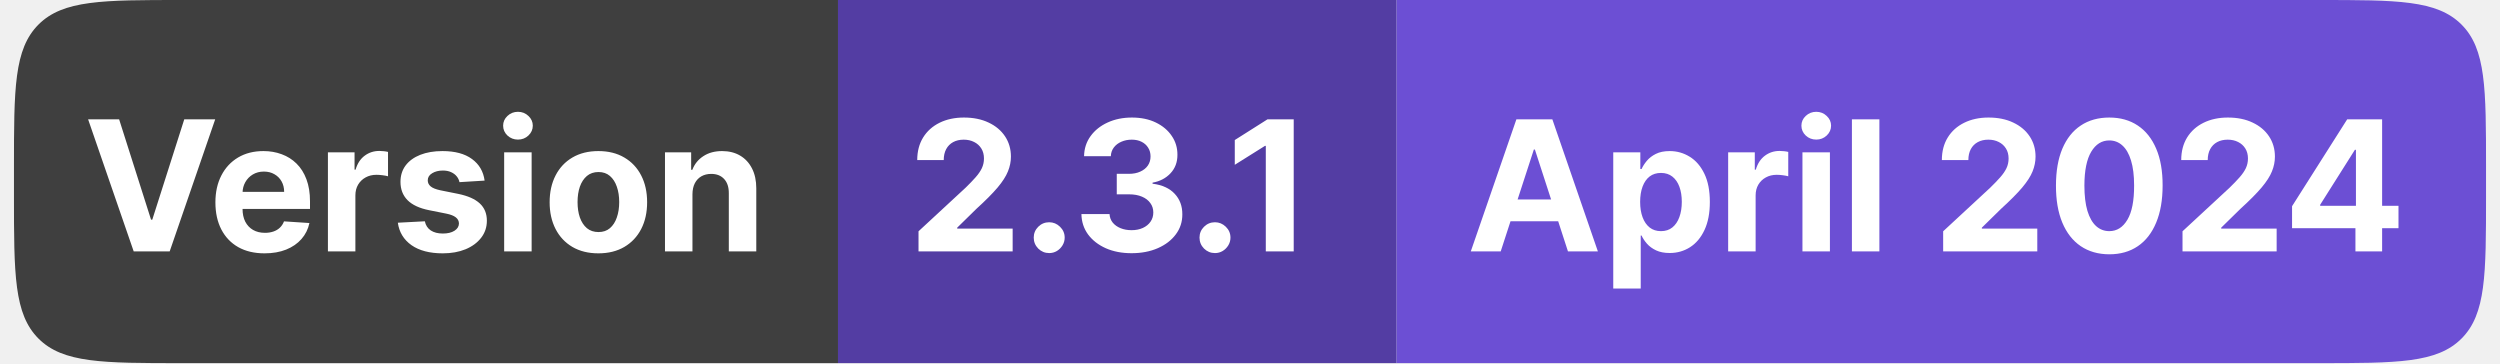
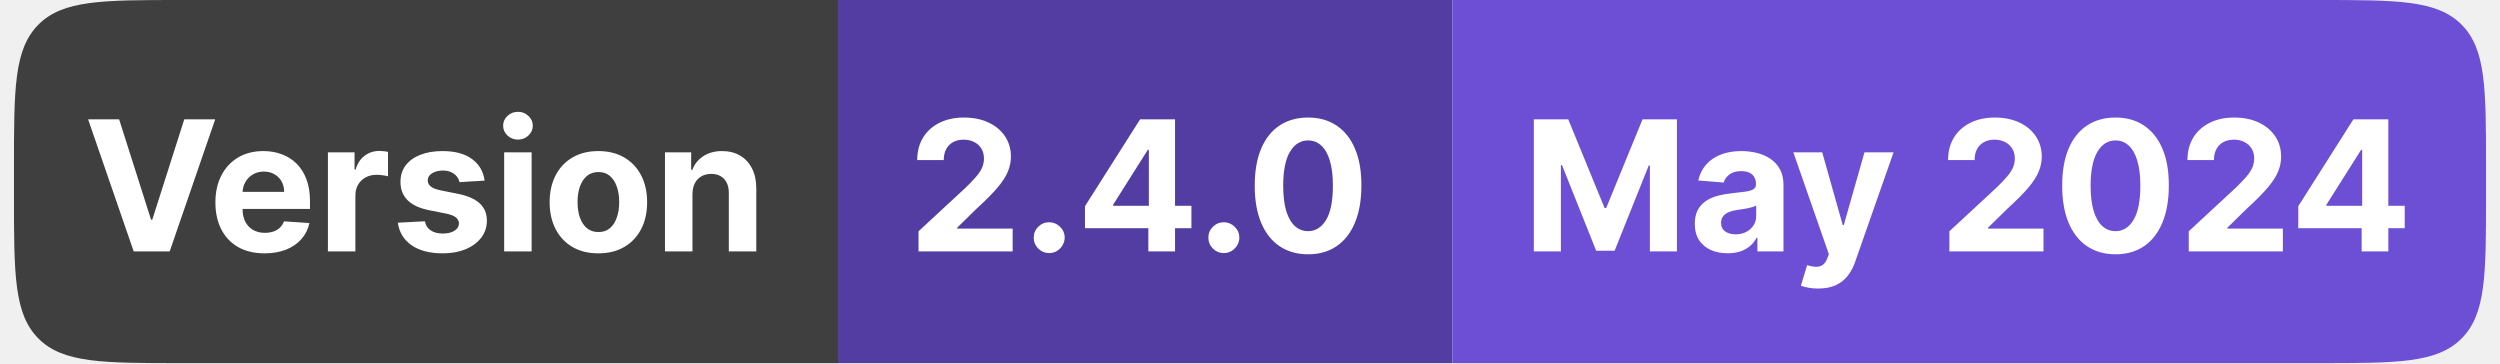
<svg xmlns="http://www.w3.org/2000/svg" width="179" height="26" viewBox="0 0 179 26" fill="none">
  <path d="M1 12C1 6.343 1 3.515 2.757 1.757C4.515 0 7.343 0 13 0H60V26H13C7.343 26 4.515 26 2.757 24.243C1 22.485 1 19.657 1 14V12Z" fill="#3F3F3F" />
  <path d="M8.53 8.545L10.815 15.729H10.903L13.193 8.545H15.408L12.149 18H9.573L6.309 8.545H8.53ZM18.941 18.139C18.212 18.139 17.584 17.991 17.058 17.695C16.534 17.397 16.131 16.975 15.848 16.43C15.565 15.883 15.423 15.235 15.423 14.487C15.423 13.758 15.565 13.117 15.848 12.566C16.131 12.015 16.53 11.586 17.044 11.278C17.561 10.971 18.167 10.817 18.863 10.817C19.331 10.817 19.766 10.892 20.169 11.043C20.575 11.191 20.929 11.414 21.231 11.712C21.536 12.011 21.773 12.386 21.942 12.839C22.111 13.288 22.196 13.814 22.196 14.418V14.958H16.208V13.739H20.345C20.345 13.456 20.283 13.205 20.16 12.986C20.037 12.768 19.866 12.597 19.648 12.474C19.432 12.348 19.181 12.285 18.895 12.285C18.596 12.285 18.332 12.354 18.101 12.492C17.873 12.628 17.695 12.811 17.565 13.042C17.436 13.27 17.37 13.524 17.367 13.804V14.962C17.367 15.313 17.432 15.616 17.561 15.872C17.693 16.127 17.879 16.324 18.119 16.463C18.36 16.601 18.644 16.671 18.974 16.671C19.192 16.671 19.392 16.64 19.574 16.578C19.755 16.517 19.911 16.424 20.04 16.301C20.169 16.178 20.268 16.027 20.335 15.849L22.154 15.969C22.062 16.406 21.873 16.787 21.586 17.114C21.303 17.437 20.937 17.689 20.488 17.871C20.041 18.049 19.526 18.139 18.941 18.139ZM23.479 18V10.909H25.386V12.146H25.46C25.589 11.706 25.806 11.374 26.11 11.149C26.415 10.921 26.766 10.807 27.163 10.807C27.262 10.807 27.368 10.814 27.482 10.826C27.596 10.838 27.695 10.855 27.782 10.877V12.622C27.689 12.594 27.562 12.569 27.398 12.548C27.235 12.526 27.086 12.516 26.951 12.516C26.661 12.516 26.403 12.579 26.175 12.705C25.951 12.828 25.772 13 25.64 13.222C25.51 13.444 25.446 13.699 25.446 13.988V18H23.479ZM34.698 12.931L32.898 13.042C32.867 12.888 32.801 12.749 32.699 12.626C32.598 12.5 32.464 12.4 32.298 12.326C32.135 12.249 31.939 12.211 31.712 12.211C31.407 12.211 31.15 12.276 30.941 12.405C30.731 12.531 30.627 12.7 30.627 12.913C30.627 13.082 30.694 13.225 30.83 13.342C30.965 13.459 31.198 13.553 31.527 13.624L32.81 13.882C33.5 14.024 34.014 14.251 34.352 14.565C34.691 14.879 34.86 15.292 34.86 15.803C34.86 16.267 34.723 16.675 34.449 17.026C34.178 17.377 33.806 17.651 33.332 17.848C32.861 18.041 32.318 18.139 31.702 18.139C30.764 18.139 30.016 17.943 29.459 17.552C28.905 17.158 28.58 16.623 28.485 15.946L30.419 15.844C30.477 16.13 30.619 16.349 30.844 16.5C31.068 16.647 31.356 16.721 31.707 16.721C32.052 16.721 32.328 16.655 32.538 16.523C32.75 16.387 32.858 16.213 32.861 16.001C32.858 15.823 32.782 15.676 32.635 15.562C32.487 15.445 32.259 15.356 31.951 15.295L30.724 15.05C30.031 14.912 29.516 14.671 29.177 14.33C28.842 13.988 28.674 13.553 28.674 13.023C28.674 12.568 28.797 12.175 29.043 11.846C29.292 11.517 29.642 11.263 30.091 11.085C30.544 10.906 31.073 10.817 31.679 10.817C32.575 10.817 33.279 11.006 33.794 11.385C34.31 11.763 34.612 12.279 34.698 12.931ZM36.098 18V10.909H38.065V18H36.098ZM37.086 9.995C36.794 9.995 36.543 9.898 36.334 9.704C36.127 9.507 36.024 9.272 36.024 8.998C36.024 8.727 36.127 8.495 36.334 8.301C36.543 8.104 36.794 8.005 37.086 8.005C37.379 8.005 37.628 8.104 37.834 8.301C38.043 8.495 38.148 8.727 38.148 8.998C38.148 9.272 38.043 9.507 37.834 9.704C37.628 9.898 37.379 9.995 37.086 9.995ZM42.844 18.139C42.127 18.139 41.507 17.986 40.984 17.681C40.464 17.374 40.062 16.946 39.779 16.398C39.496 15.847 39.354 15.209 39.354 14.482C39.354 13.75 39.496 13.11 39.779 12.562C40.062 12.011 40.464 11.583 40.984 11.278C41.507 10.971 42.127 10.817 42.844 10.817C43.561 10.817 44.18 10.971 44.7 11.278C45.223 11.583 45.626 12.011 45.909 12.562C46.193 13.11 46.334 13.75 46.334 14.482C46.334 15.209 46.193 15.847 45.909 16.398C45.626 16.946 45.223 17.374 44.7 17.681C44.18 17.986 43.561 18.139 42.844 18.139ZM42.853 16.615C43.18 16.615 43.452 16.523 43.67 16.338C43.889 16.15 44.054 15.895 44.164 15.572C44.278 15.249 44.335 14.881 44.335 14.468C44.335 14.056 44.278 13.688 44.164 13.365C44.054 13.042 43.889 12.787 43.67 12.599C43.452 12.411 43.18 12.317 42.853 12.317C42.524 12.317 42.247 12.411 42.022 12.599C41.801 12.787 41.633 13.042 41.519 13.365C41.408 13.688 41.353 14.056 41.353 14.468C41.353 14.881 41.408 15.249 41.519 15.572C41.633 15.895 41.801 16.15 42.022 16.338C42.247 16.523 42.524 16.615 42.853 16.615ZM49.58 13.901V18H47.613V10.909H49.487V12.16H49.57C49.727 11.748 49.99 11.421 50.36 11.181C50.729 10.938 51.177 10.817 51.703 10.817C52.196 10.817 52.625 10.925 52.991 11.14C53.357 11.355 53.642 11.663 53.845 12.063C54.048 12.46 54.15 12.934 54.15 13.485V18H52.183V13.836C52.186 13.402 52.075 13.063 51.851 12.82C51.626 12.574 51.317 12.451 50.923 12.451C50.658 12.451 50.424 12.508 50.221 12.622C50.021 12.736 49.864 12.902 49.75 13.12C49.64 13.336 49.583 13.596 49.58 13.901Z" fill="white" />
-   <rect width="40" height="26" transform="translate(60)" fill="#533DA3" />
-   <path d="M65.766 18V16.56L69.132 13.444C69.418 13.166 69.658 12.917 69.852 12.696C70.049 12.474 70.198 12.257 70.3 12.045C70.401 11.829 70.452 11.597 70.452 11.348C70.452 11.071 70.389 10.832 70.263 10.632C70.137 10.429 69.964 10.274 69.746 10.166C69.527 10.055 69.279 10 69.002 10C68.713 10 68.461 10.058 68.245 10.175C68.03 10.292 67.864 10.46 67.747 10.678C67.63 10.897 67.571 11.157 67.571 11.459H65.674C65.674 10.84 65.814 10.303 66.094 9.847C66.374 9.392 66.767 9.039 67.271 8.79C67.776 8.541 68.358 8.416 69.016 8.416C69.693 8.416 70.283 8.536 70.784 8.776C71.289 9.013 71.682 9.343 71.962 9.764C72.242 10.186 72.382 10.669 72.382 11.214C72.382 11.571 72.311 11.923 72.169 12.271C72.031 12.619 71.783 13.005 71.426 13.43C71.069 13.851 70.566 14.358 69.916 14.948L68.536 16.301V16.366H72.506V18H65.766ZM75.123 18.12C74.818 18.12 74.556 18.012 74.338 17.797C74.123 17.578 74.015 17.317 74.015 17.012C74.015 16.71 74.123 16.452 74.338 16.236C74.556 16.021 74.818 15.913 75.123 15.913C75.418 15.913 75.677 16.021 75.898 16.236C76.12 16.452 76.231 16.71 76.231 17.012C76.231 17.215 76.178 17.401 76.074 17.571C75.972 17.737 75.838 17.871 75.672 17.972C75.506 18.071 75.323 18.12 75.123 18.12ZM81.017 18.129C80.328 18.129 79.713 18.011 79.175 17.774C78.639 17.534 78.216 17.204 77.905 16.786C77.598 16.364 77.439 15.878 77.43 15.327H79.443C79.455 15.558 79.53 15.761 79.669 15.936C79.81 16.109 79.998 16.243 80.232 16.338C80.466 16.433 80.729 16.481 81.022 16.481C81.326 16.481 81.596 16.427 81.829 16.32C82.063 16.212 82.246 16.063 82.379 15.872C82.511 15.681 82.577 15.461 82.577 15.212C82.577 14.959 82.507 14.736 82.365 14.542C82.226 14.345 82.026 14.191 81.765 14.081C81.506 13.97 81.198 13.914 80.841 13.914H79.96V12.446H80.841C81.143 12.446 81.409 12.394 81.64 12.289C81.874 12.185 82.056 12.04 82.185 11.855C82.314 11.668 82.379 11.449 82.379 11.2C82.379 10.963 82.322 10.755 82.208 10.577C82.097 10.395 81.94 10.254 81.737 10.152C81.537 10.05 81.303 10 81.035 10C80.764 10 80.517 10.049 80.292 10.147C80.067 10.243 79.887 10.38 79.752 10.558C79.617 10.737 79.544 10.946 79.535 11.186H77.619C77.628 10.641 77.784 10.161 78.085 9.746C78.387 9.33 78.793 9.006 79.304 8.772C79.818 8.535 80.398 8.416 81.045 8.416C81.697 8.416 82.268 8.535 82.757 8.772C83.247 9.009 83.627 9.329 83.897 9.732C84.171 10.132 84.307 10.581 84.304 11.08C84.307 11.609 84.142 12.051 83.81 12.405C83.481 12.759 83.051 12.983 82.522 13.079V13.153C83.217 13.242 83.747 13.483 84.11 13.877C84.476 14.268 84.658 14.758 84.655 15.345C84.658 15.884 84.502 16.363 84.188 16.781C83.877 17.2 83.448 17.529 82.9 17.769C82.353 18.009 81.725 18.129 81.017 18.129ZM86.993 18.12C86.688 18.12 86.427 18.012 86.208 17.797C85.993 17.578 85.885 17.317 85.885 17.012C85.885 16.71 85.993 16.452 86.208 16.236C86.427 16.021 86.688 15.913 86.993 15.913C87.288 15.913 87.547 16.021 87.769 16.236C87.99 16.452 88.101 16.71 88.101 17.012C88.101 17.215 88.049 17.401 87.944 17.571C87.842 17.737 87.709 17.871 87.542 17.972C87.376 18.071 87.193 18.12 86.993 18.12ZM92.63 8.545V18H90.631V10.443H90.575L88.41 11.8V10.027L90.751 8.545H92.63Z" fill="white" />
-   <path d="M100 0H166C171.657 0 174.485 0 176.243 1.757C178 3.515 178 6.343 178 12V14C178 19.657 178 22.485 176.243 24.243C174.485 26 171.657 26 166 26H100V0Z" fill="#6C4FD4" />
-   <path d="M107.451 18H105.309L108.573 8.545H111.149L114.408 18H112.266L109.898 10.706H109.824L107.451 18ZM107.317 14.284H112.377V15.844H107.317V14.284ZM115.509 20.659V10.909H117.448V12.1H117.536C117.622 11.909 117.747 11.715 117.91 11.518C118.076 11.318 118.292 11.152 118.556 11.02C118.824 10.884 119.156 10.817 119.553 10.817C120.07 10.817 120.548 10.952 120.985 11.223C121.422 11.491 121.771 11.896 122.032 12.437C122.294 12.976 122.425 13.651 122.425 14.464C122.425 15.255 122.297 15.923 122.042 16.467C121.789 17.009 121.445 17.42 121.008 17.7C120.574 17.977 120.087 18.115 119.549 18.115C119.167 18.115 118.843 18.052 118.575 17.926C118.31 17.8 118.093 17.642 117.924 17.451C117.755 17.257 117.625 17.061 117.536 16.864H117.476V20.659H115.509ZM117.434 14.454C117.434 14.876 117.493 15.244 117.61 15.558C117.727 15.872 117.896 16.116 118.118 16.292C118.339 16.464 118.609 16.55 118.926 16.55C119.246 16.55 119.517 16.463 119.738 16.287C119.96 16.109 120.127 15.863 120.241 15.549C120.358 15.232 120.417 14.867 120.417 14.454C120.417 14.045 120.36 13.685 120.246 13.374C120.132 13.063 119.964 12.82 119.743 12.645C119.521 12.47 119.249 12.382 118.926 12.382C118.606 12.382 118.335 12.466 118.113 12.636C117.895 12.805 117.727 13.045 117.61 13.356C117.493 13.667 117.434 14.033 117.434 14.454ZM123.736 18V10.909H125.643V12.146H125.716C125.846 11.706 126.063 11.374 126.367 11.149C126.672 10.921 127.023 10.807 127.42 10.807C127.518 10.807 127.625 10.814 127.738 10.826C127.852 10.838 127.952 10.855 128.039 10.877V12.622C127.946 12.594 127.818 12.569 127.655 12.548C127.492 12.526 127.343 12.516 127.208 12.516C126.918 12.516 126.66 12.579 126.432 12.705C126.207 12.828 126.029 13 125.896 13.222C125.767 13.444 125.703 13.699 125.703 13.988V18H123.736ZM129.055 18V10.909H131.022V18H129.055ZM130.043 9.995C129.751 9.995 129.5 9.898 129.291 9.704C129.085 9.507 128.981 9.272 128.981 8.998C128.981 8.727 129.085 8.495 129.291 8.301C129.5 8.104 129.751 8.005 130.043 8.005C130.336 8.005 130.585 8.104 130.791 8.301C131 8.495 131.105 8.727 131.105 8.998C131.105 9.272 131 9.507 130.791 9.704C130.585 9.898 130.336 9.995 130.043 9.995ZM134.564 8.545V18H132.597V8.545H134.564ZM139.13 18V16.56L142.495 13.444C142.781 13.166 143.021 12.917 143.215 12.696C143.412 12.474 143.561 12.257 143.663 12.045C143.765 11.829 143.815 11.597 143.815 11.348C143.815 11.071 143.752 10.832 143.626 10.632C143.5 10.429 143.328 10.274 143.109 10.166C142.891 10.055 142.643 10 142.366 10C142.076 10 141.824 10.058 141.609 10.175C141.393 10.292 141.227 10.46 141.11 10.678C140.993 10.897 140.935 11.157 140.935 11.459H139.037C139.037 10.84 139.177 10.303 139.457 9.847C139.737 9.392 140.13 9.039 140.635 8.79C141.139 8.541 141.721 8.416 142.38 8.416C143.057 8.416 143.646 8.536 144.148 8.776C144.652 9.013 145.045 9.343 145.325 9.764C145.605 10.186 145.745 10.669 145.745 11.214C145.745 11.571 145.674 11.923 145.533 12.271C145.394 12.619 145.146 13.005 144.789 13.43C144.432 13.851 143.929 14.358 143.28 14.948L141.9 16.301V16.366H145.87V18H139.13ZM151.025 18.208C150.231 18.205 149.548 18.009 148.975 17.621C148.406 17.234 147.967 16.672 147.66 15.936C147.355 15.201 147.204 14.316 147.207 13.282C147.207 12.251 147.36 11.372 147.664 10.646C147.972 9.92 148.411 9.367 148.98 8.989C149.552 8.607 150.234 8.416 151.025 8.416C151.816 8.416 152.496 8.607 153.066 8.989C153.638 9.37 154.078 9.924 154.386 10.651C154.694 11.374 154.846 12.251 154.843 13.282C154.843 14.319 154.689 15.206 154.381 15.941C154.077 16.677 153.64 17.238 153.07 17.626C152.501 18.014 151.819 18.208 151.025 18.208ZM151.025 16.55C151.567 16.55 151.999 16.278 152.322 15.733C152.646 15.189 152.806 14.371 152.802 13.282C152.802 12.565 152.729 11.968 152.581 11.491C152.436 11.014 152.23 10.655 151.962 10.415C151.698 10.175 151.385 10.055 151.025 10.055C150.487 10.055 150.056 10.324 149.733 10.863C149.409 11.402 149.246 12.208 149.243 13.282C149.243 14.008 149.315 14.615 149.46 15.101C149.608 15.584 149.816 15.947 150.083 16.19C150.351 16.43 150.665 16.55 151.025 16.55ZM156.268 18V16.56L159.634 13.444C159.92 13.166 160.16 12.917 160.354 12.696C160.551 12.474 160.7 12.257 160.802 12.045C160.903 11.829 160.954 11.597 160.954 11.348C160.954 11.071 160.891 10.832 160.765 10.632C160.639 10.429 160.466 10.274 160.248 10.166C160.029 10.055 159.781 10 159.504 10C159.215 10 158.963 10.058 158.747 10.175C158.532 10.292 158.366 10.46 158.249 10.678C158.132 10.897 158.073 11.157 158.073 11.459H156.176C156.176 10.84 156.316 10.303 156.596 9.847C156.876 9.392 157.269 9.039 157.773 8.79C158.278 8.541 158.86 8.416 159.518 8.416C160.195 8.416 160.785 8.536 161.286 8.776C161.791 9.013 162.184 9.343 162.464 9.764C162.744 10.186 162.884 10.669 162.884 11.214C162.884 11.571 162.813 11.923 162.671 12.271C162.533 12.619 162.285 13.005 161.928 13.43C161.571 13.851 161.068 14.358 160.419 14.948L159.038 16.301V16.366H163.008V18H156.268ZM164.111 16.338V14.764L168.058 8.545H169.415V10.724H168.612L166.123 14.662V14.736H171.732V16.338H164.111ZM168.649 18V15.858L168.685 15.161V8.545H170.56V18H168.649Z" fill="white" />
+   <rect width="44" height="26" transform="translate(60)" fill="#533DA3" />
+   <path d="M65.766 18V16.56L69.132 13.444C69.418 13.166 69.658 12.917 69.852 12.696C70.049 12.474 70.198 12.257 70.3 12.045C70.401 11.829 70.452 11.597 70.452 11.348C70.452 11.071 70.389 10.832 70.263 10.632C70.137 10.429 69.964 10.274 69.746 10.166C69.527 10.055 69.279 10 69.002 10C68.713 10 68.461 10.058 68.245 10.175C68.03 10.292 67.864 10.46 67.747 10.678C67.63 10.897 67.571 11.157 67.571 11.459H65.674C65.674 10.84 65.814 10.303 66.094 9.847C66.374 9.392 66.767 9.039 67.271 8.79C67.776 8.541 68.358 8.416 69.016 8.416C69.693 8.416 70.283 8.536 70.784 8.776C71.289 9.013 71.682 9.343 71.962 9.764C72.242 10.186 72.382 10.669 72.382 11.214C72.382 11.571 72.311 11.923 72.169 12.271C72.031 12.619 71.783 13.005 71.426 13.43C71.069 13.851 70.566 14.358 69.916 14.948L68.536 16.301V16.366H72.506V18H65.766ZM75.123 18.12C74.818 18.12 74.556 18.012 74.338 17.797C74.123 17.578 74.015 17.317 74.015 17.012C74.015 16.71 74.123 16.452 74.338 16.236C74.556 16.021 74.818 15.913 75.123 15.913C75.418 15.913 75.677 16.021 75.898 16.236C76.12 16.452 76.231 16.71 76.231 17.012C76.231 17.215 76.178 17.401 76.074 17.571C75.972 17.737 75.838 17.871 75.672 17.972C75.506 18.071 75.323 18.12 75.123 18.12ZM77.684 16.338V14.764L81.631 8.545H82.988V10.724H82.185L79.697 14.662V14.736H85.306V16.338H77.684ZM82.222 18V15.858L82.259 15.161V8.545H84.133V18H82.222ZM87.628 18.12C87.323 18.12 87.061 18.012 86.843 17.797C86.627 17.578 86.52 17.317 86.52 17.012C86.52 16.71 86.627 16.452 86.843 16.236C87.061 16.021 87.323 15.913 87.628 15.913C87.923 15.913 88.182 16.021 88.403 16.236C88.625 16.452 88.736 16.71 88.736 17.012C88.736 17.215 88.683 17.401 88.579 17.571C88.477 17.737 88.343 17.871 88.177 17.972C88.011 18.071 87.828 18.12 87.628 18.12ZM93.658 18.208C92.864 18.205 92.181 18.009 91.608 17.621C91.039 17.234 90.6 16.672 90.293 15.936C89.988 15.201 89.837 14.316 89.84 13.282C89.84 12.251 89.993 11.372 90.297 10.646C90.605 9.92 91.043 9.367 91.613 8.989C92.185 8.607 92.867 8.416 93.658 8.416C94.449 8.416 95.129 8.607 95.698 8.989C96.271 9.37 96.711 9.924 97.019 10.651C97.326 11.374 97.479 12.251 97.476 13.282C97.476 14.319 97.322 15.206 97.014 15.941C96.709 16.677 96.272 17.238 95.703 17.626C95.134 18.014 94.452 18.208 93.658 18.208ZM93.658 16.55C94.2 16.55 94.632 16.278 94.955 15.733C95.278 15.189 95.438 14.371 95.435 13.282C95.435 12.565 95.361 11.968 95.214 11.491C95.069 11.014 94.863 10.655 94.595 10.415C94.33 10.175 94.018 10.055 93.658 10.055C93.119 10.055 92.689 10.324 92.365 10.863C92.042 11.402 91.879 12.208 91.876 13.282C91.876 14.008 91.948 14.615 92.093 15.101C92.241 15.584 92.448 15.947 92.716 16.19C92.984 16.43 93.298 16.55 93.658 16.55Z" fill="white" />
+   <path d="M104 0H166C171.657 0 174.485 0 176.243 1.757C178 3.515 178 6.343 178 12V14C178 19.657 178 22.485 176.243 24.243C174.485 26 171.657 26 166 26H104V0Z" fill="#6C4FD4" />
+   <path d="M109.822 8.545H112.287L114.891 14.898H115.001L117.605 8.545H120.07V18H118.131V11.846H118.053L115.606 17.954H114.286L111.839 11.823H111.761V18H109.822V8.545ZM123.702 18.134C123.25 18.134 122.847 18.055 122.493 17.898C122.139 17.738 121.859 17.503 121.653 17.192C121.449 16.878 121.348 16.487 121.348 16.02C121.348 15.626 121.42 15.295 121.565 15.027C121.71 14.759 121.907 14.544 122.156 14.381C122.405 14.218 122.688 14.095 123.005 14.011C123.325 13.928 123.661 13.87 124.012 13.836C124.424 13.793 124.756 13.753 125.009 13.716C125.261 13.676 125.444 13.617 125.558 13.54C125.672 13.463 125.729 13.35 125.729 13.199V13.171C125.729 12.879 125.637 12.653 125.452 12.492C125.27 12.332 125.012 12.252 124.676 12.252C124.322 12.252 124.041 12.331 123.832 12.488C123.622 12.642 123.484 12.836 123.416 13.07L121.597 12.922C121.69 12.491 121.871 12.119 122.142 11.805C122.413 11.488 122.762 11.245 123.19 11.075C123.621 10.903 124.119 10.817 124.686 10.817C125.08 10.817 125.457 10.863 125.817 10.955C126.18 11.048 126.501 11.191 126.782 11.385C127.065 11.579 127.288 11.828 127.451 12.133C127.614 12.434 127.696 12.796 127.696 13.217V18H125.831V17.017H125.775C125.661 17.238 125.509 17.434 125.318 17.603C125.127 17.769 124.898 17.9 124.63 17.995C124.362 18.088 124.053 18.134 123.702 18.134ZM124.266 16.777C124.555 16.777 124.81 16.72 125.032 16.606C125.253 16.489 125.427 16.332 125.554 16.135C125.68 15.938 125.743 15.715 125.743 15.466V14.713C125.681 14.753 125.597 14.79 125.489 14.824C125.384 14.855 125.266 14.884 125.133 14.912C125.001 14.936 124.869 14.959 124.736 14.981C124.604 14.999 124.484 15.016 124.376 15.032C124.146 15.066 123.944 15.119 123.772 15.193C123.599 15.267 123.465 15.367 123.37 15.493C123.275 15.616 123.227 15.77 123.227 15.955C123.227 16.223 123.324 16.427 123.518 16.569C123.715 16.707 123.964 16.777 124.266 16.777ZM130.182 20.659C129.932 20.659 129.698 20.639 129.48 20.599C129.264 20.562 129.086 20.514 128.944 20.456L129.388 18.988C129.618 19.059 129.826 19.097 130.011 19.103C130.198 19.11 130.36 19.066 130.495 18.974C130.634 18.882 130.746 18.725 130.832 18.503L130.948 18.203L128.404 10.909H130.472L131.94 16.116H132.014L133.496 10.909H135.578L132.822 18.766C132.69 19.148 132.51 19.48 132.282 19.764C132.057 20.05 131.773 20.27 131.428 20.424C131.083 20.581 130.668 20.659 130.182 20.659ZM139.575 18V16.56L142.94 13.444C143.227 13.166 143.467 12.917 143.661 12.696C143.857 12.474 144.007 12.257 144.108 12.045C144.21 11.829 144.261 11.597 144.261 11.348C144.261 11.071 144.198 10.832 144.071 10.632C143.945 10.429 143.773 10.274 143.554 10.166C143.336 10.055 143.088 10 142.811 10C142.522 10 142.269 10.058 142.054 10.175C141.839 10.292 141.672 10.46 141.555 10.678C141.438 10.897 141.38 11.157 141.38 11.459H139.483C139.483 10.84 139.623 10.303 139.903 9.847C140.183 9.392 140.575 9.039 141.08 8.79C141.585 8.541 142.166 8.416 142.825 8.416C143.502 8.416 144.091 8.536 144.593 8.776C145.098 9.013 145.49 9.343 145.77 9.764C146.05 10.186 146.19 10.669 146.19 11.214C146.19 11.571 146.12 11.923 145.978 12.271C145.839 12.619 145.592 13.005 145.235 13.43C144.878 13.851 144.375 14.358 143.725 14.948L142.345 16.301V16.366H146.315V18H139.575ZM151.47 18.208C150.676 18.205 149.993 18.009 149.421 17.621C148.851 17.234 148.413 16.672 148.105 15.936C147.8 15.201 147.65 14.316 147.653 13.282C147.653 12.251 147.805 11.372 148.11 10.646C148.417 9.92 148.856 9.367 149.425 8.989C149.998 8.607 150.679 8.416 151.47 8.416C152.261 8.416 152.942 8.607 153.511 8.989C154.083 9.37 154.523 9.924 154.831 10.651C155.139 11.374 155.291 12.251 155.288 13.282C155.288 14.319 155.134 15.206 154.827 15.941C154.522 16.677 154.085 17.238 153.516 17.626C152.946 18.014 152.264 18.208 151.47 18.208ZM151.47 16.55C152.012 16.55 152.445 16.278 152.768 15.733C153.091 15.189 153.251 14.371 153.248 13.282C153.248 12.565 153.174 11.968 153.026 11.491C152.882 11.014 152.675 10.655 152.408 10.415C152.143 10.175 151.831 10.055 151.47 10.055C150.932 10.055 150.501 10.324 150.178 10.863C149.855 11.402 149.692 12.208 149.688 13.282C149.688 14.008 149.761 14.615 149.905 15.101C150.053 15.584 150.261 15.947 150.529 16.19C150.796 16.43 151.11 16.55 151.47 16.55ZM156.714 18V16.56L160.079 13.444C160.365 13.166 160.605 12.917 160.799 12.696C160.996 12.474 161.145 12.257 161.247 12.045C161.349 11.829 161.399 11.597 161.399 11.348C161.399 11.071 161.336 10.832 161.21 10.632C161.084 10.429 160.912 10.274 160.693 10.166C160.474 10.055 160.227 10 159.95 10C159.66 10 159.408 10.058 159.193 10.175C158.977 10.292 158.811 10.46 158.694 10.678C158.577 10.897 158.519 11.157 158.519 11.459H156.621C156.621 10.84 156.761 10.303 157.041 9.847C157.321 9.392 157.714 9.039 158.219 8.79C158.723 8.541 159.305 8.416 159.964 8.416C160.641 8.416 161.23 8.536 161.732 8.776C162.236 9.013 162.629 9.343 162.909 9.764C163.189 10.186 163.329 10.669 163.329 11.214C163.329 11.571 163.258 11.923 163.117 12.271C162.978 12.619 162.73 13.005 162.373 13.43C162.016 13.851 161.513 14.358 160.864 14.948L159.483 16.301V16.366H163.454V18H156.714ZM164.556 16.338V14.764L168.503 8.545H169.86V10.724H169.057L166.569 14.662V14.736H172.178V16.338H164.556ZM169.094 18V15.858L169.131 15.161V8.545H171.005V18H169.094Z" fill="white" />
</svg>
